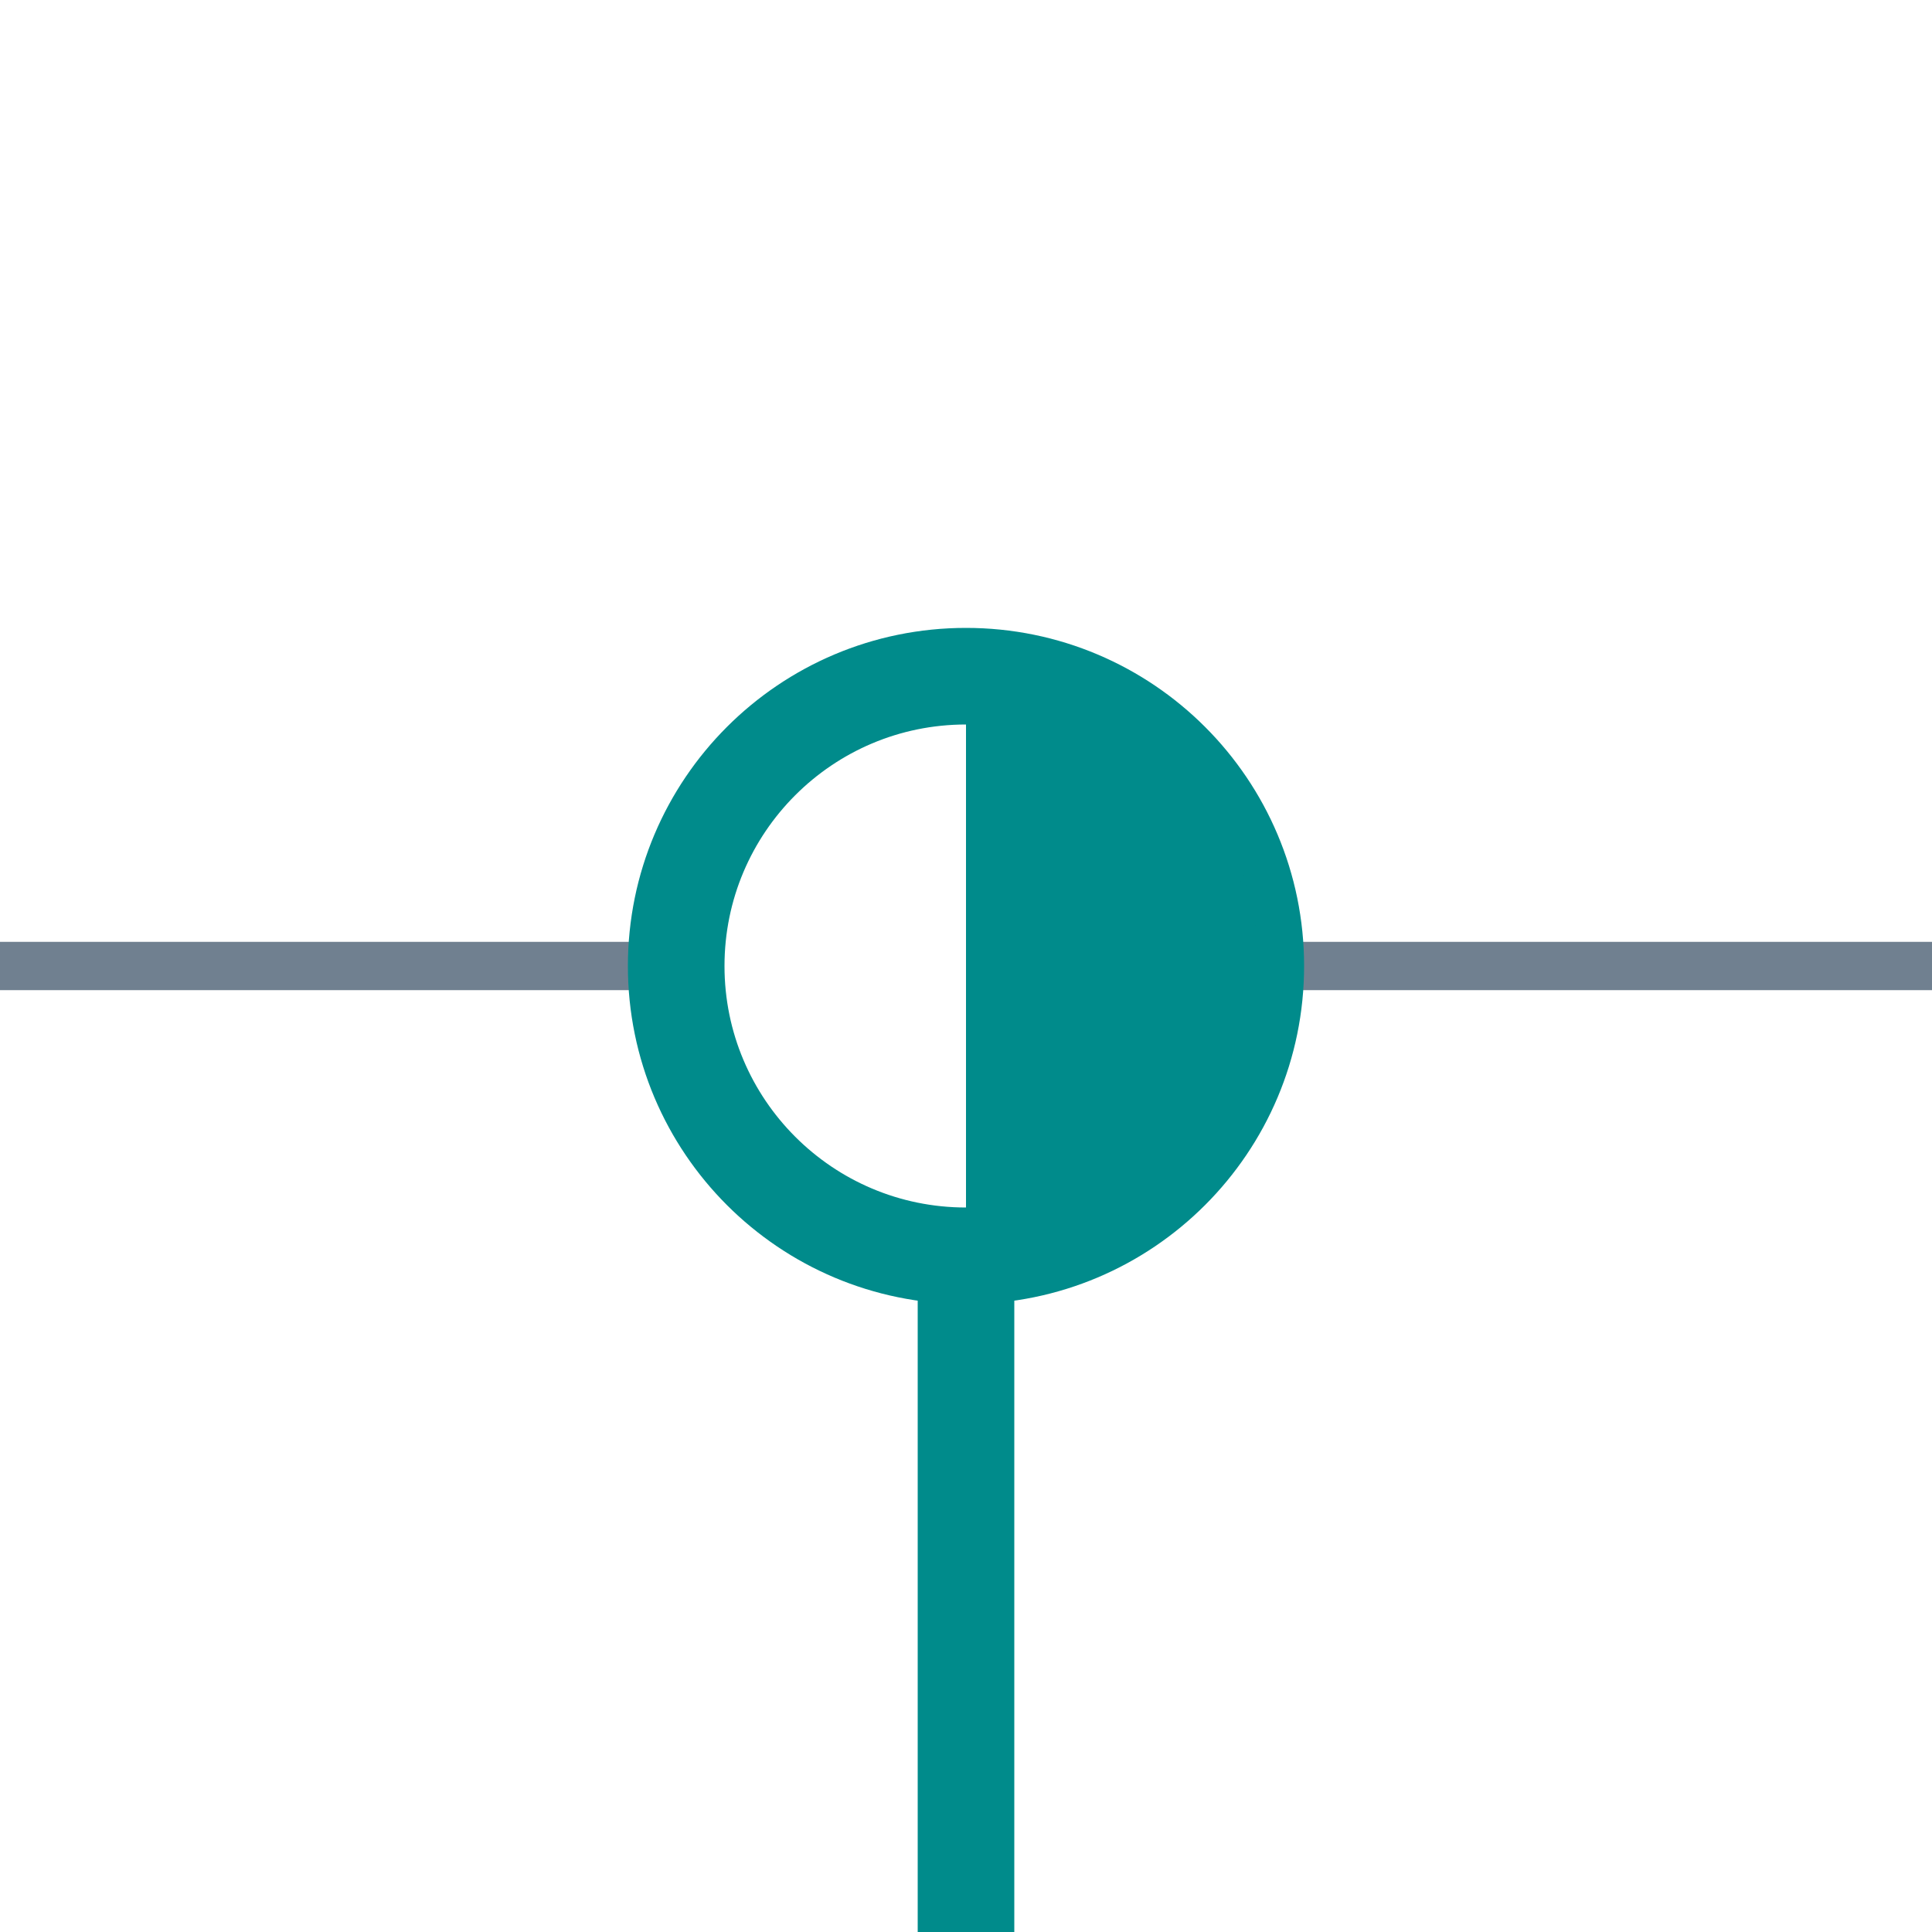
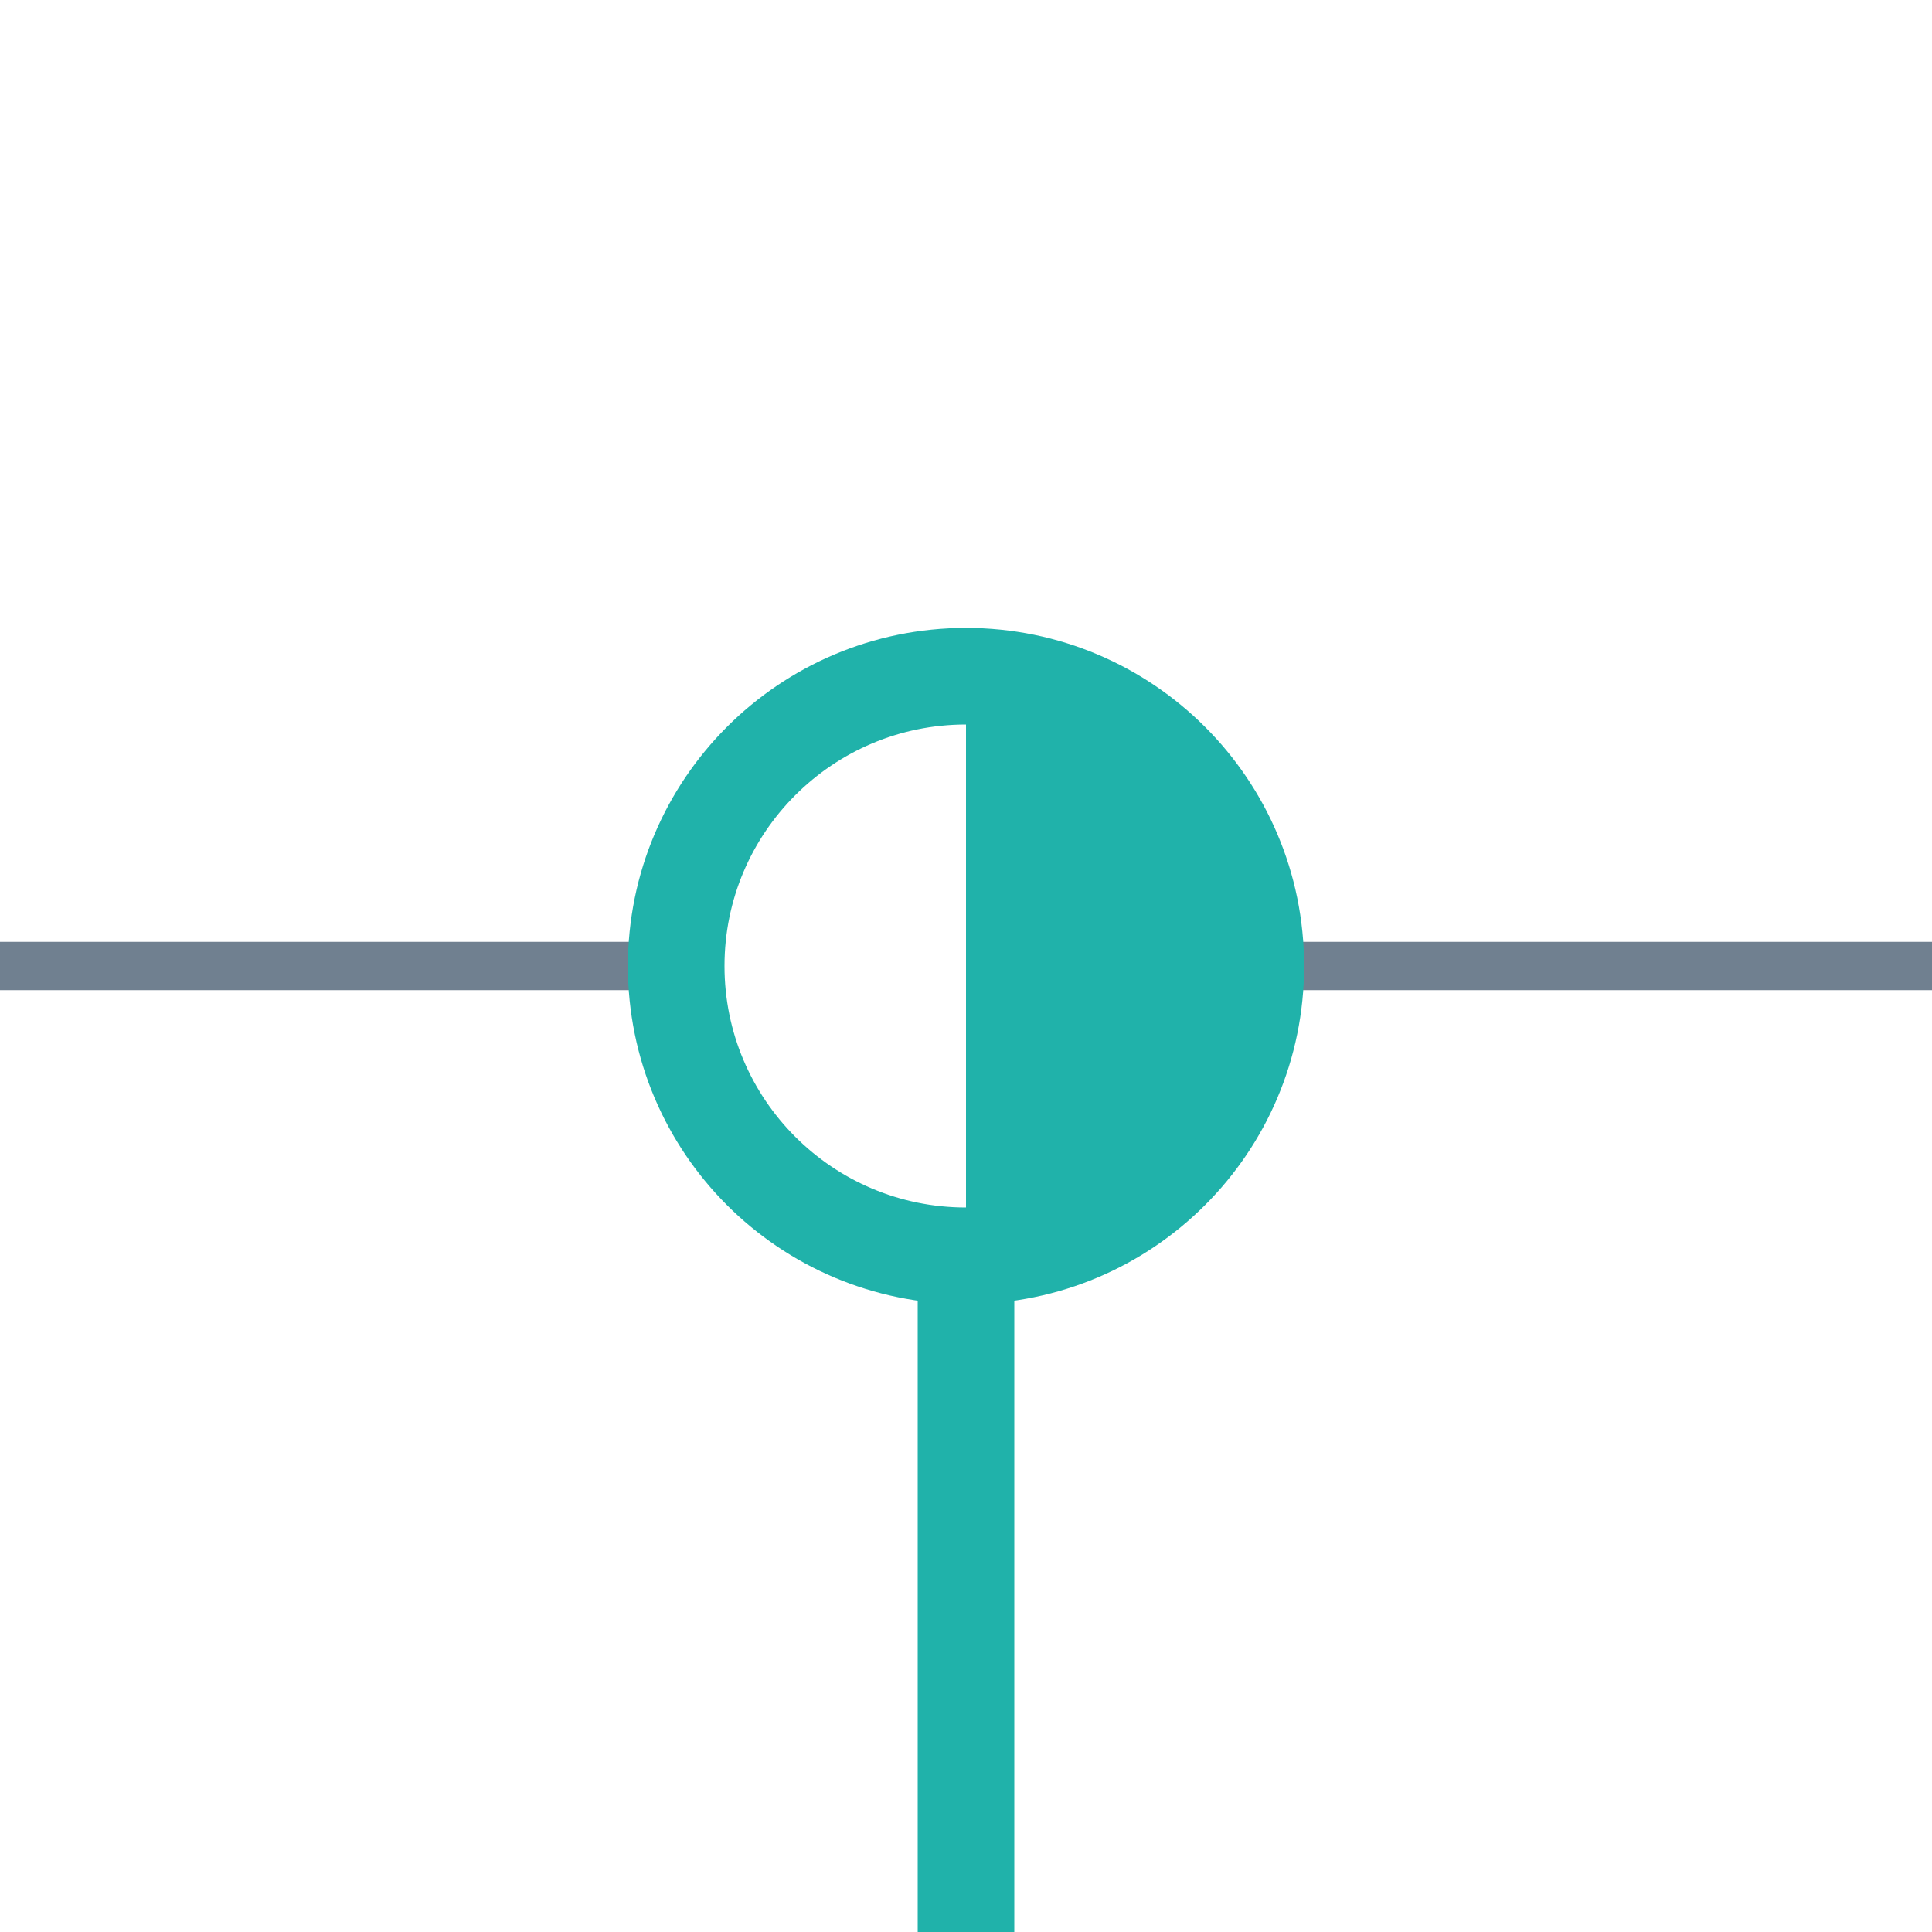
<svg xmlns="http://www.w3.org/2000/svg" width="40" height="40">
  <g>
    <line x1="26" y1="20" x2="40" y2="20" style="stroke:slategray;stroke-width:1" />
    <line x1="0" y1="20" x2="14" y2="20" style="stroke:slategray;stroke-width:1" />
-     <circle cx="20" cy="20" r="6" style="stroke:darkcyan;stroke-width:2;" fill="transparent" />
-     <path d="M20 14 A6,6 0 0,1 20 26" style="stroke:darkcyan; stroke-width:0.1;" fill="darkcyan" />
-     <line x1="20" y1="26" x2="20" y2="40" style="stroke:darkcyan;stroke-width:2;" />
+     <circle cx="20" cy="20" r="6" style="stroke:LightSeaGreen;stroke-width:2;" fill="transparent" />
+     <path d="M20 14 A6,6 0 0,1 20 26" style="stroke:LightSeaGreen; stroke-width:0.1;" fill="LightSeaGreen" />
+     <line x1="20" y1="26" x2="20" y2="40" style="stroke:LightSeaGreen;stroke-width:2;" />
  </g>
</svg>
